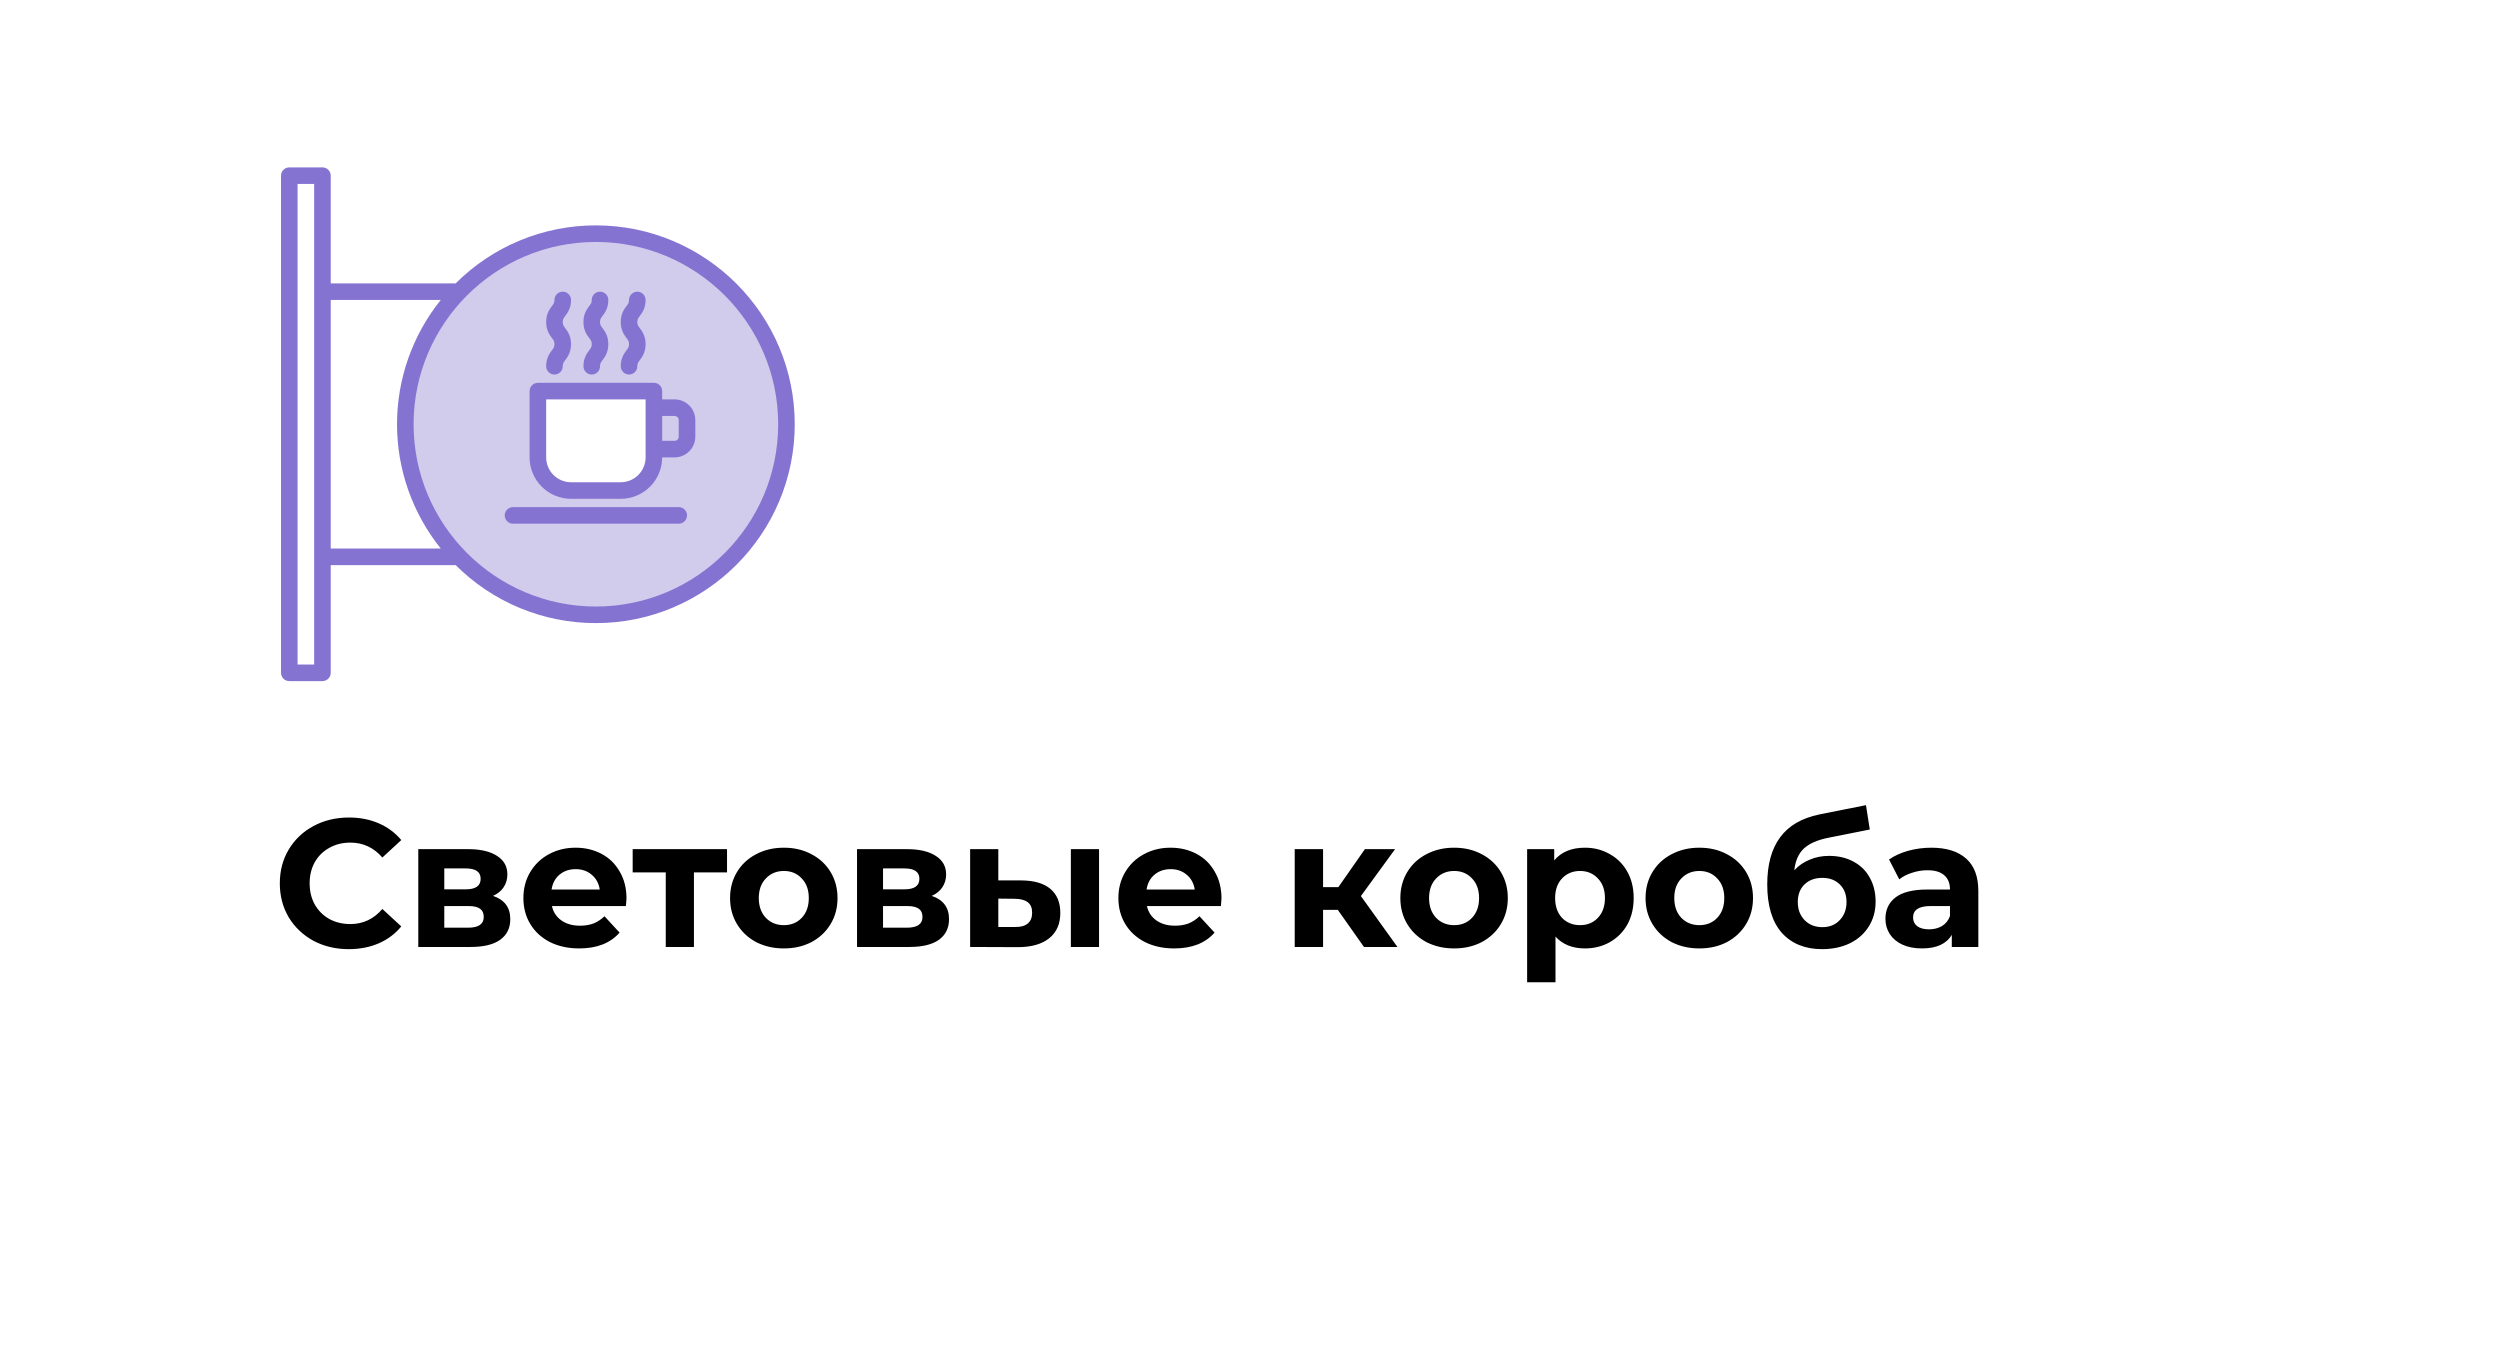
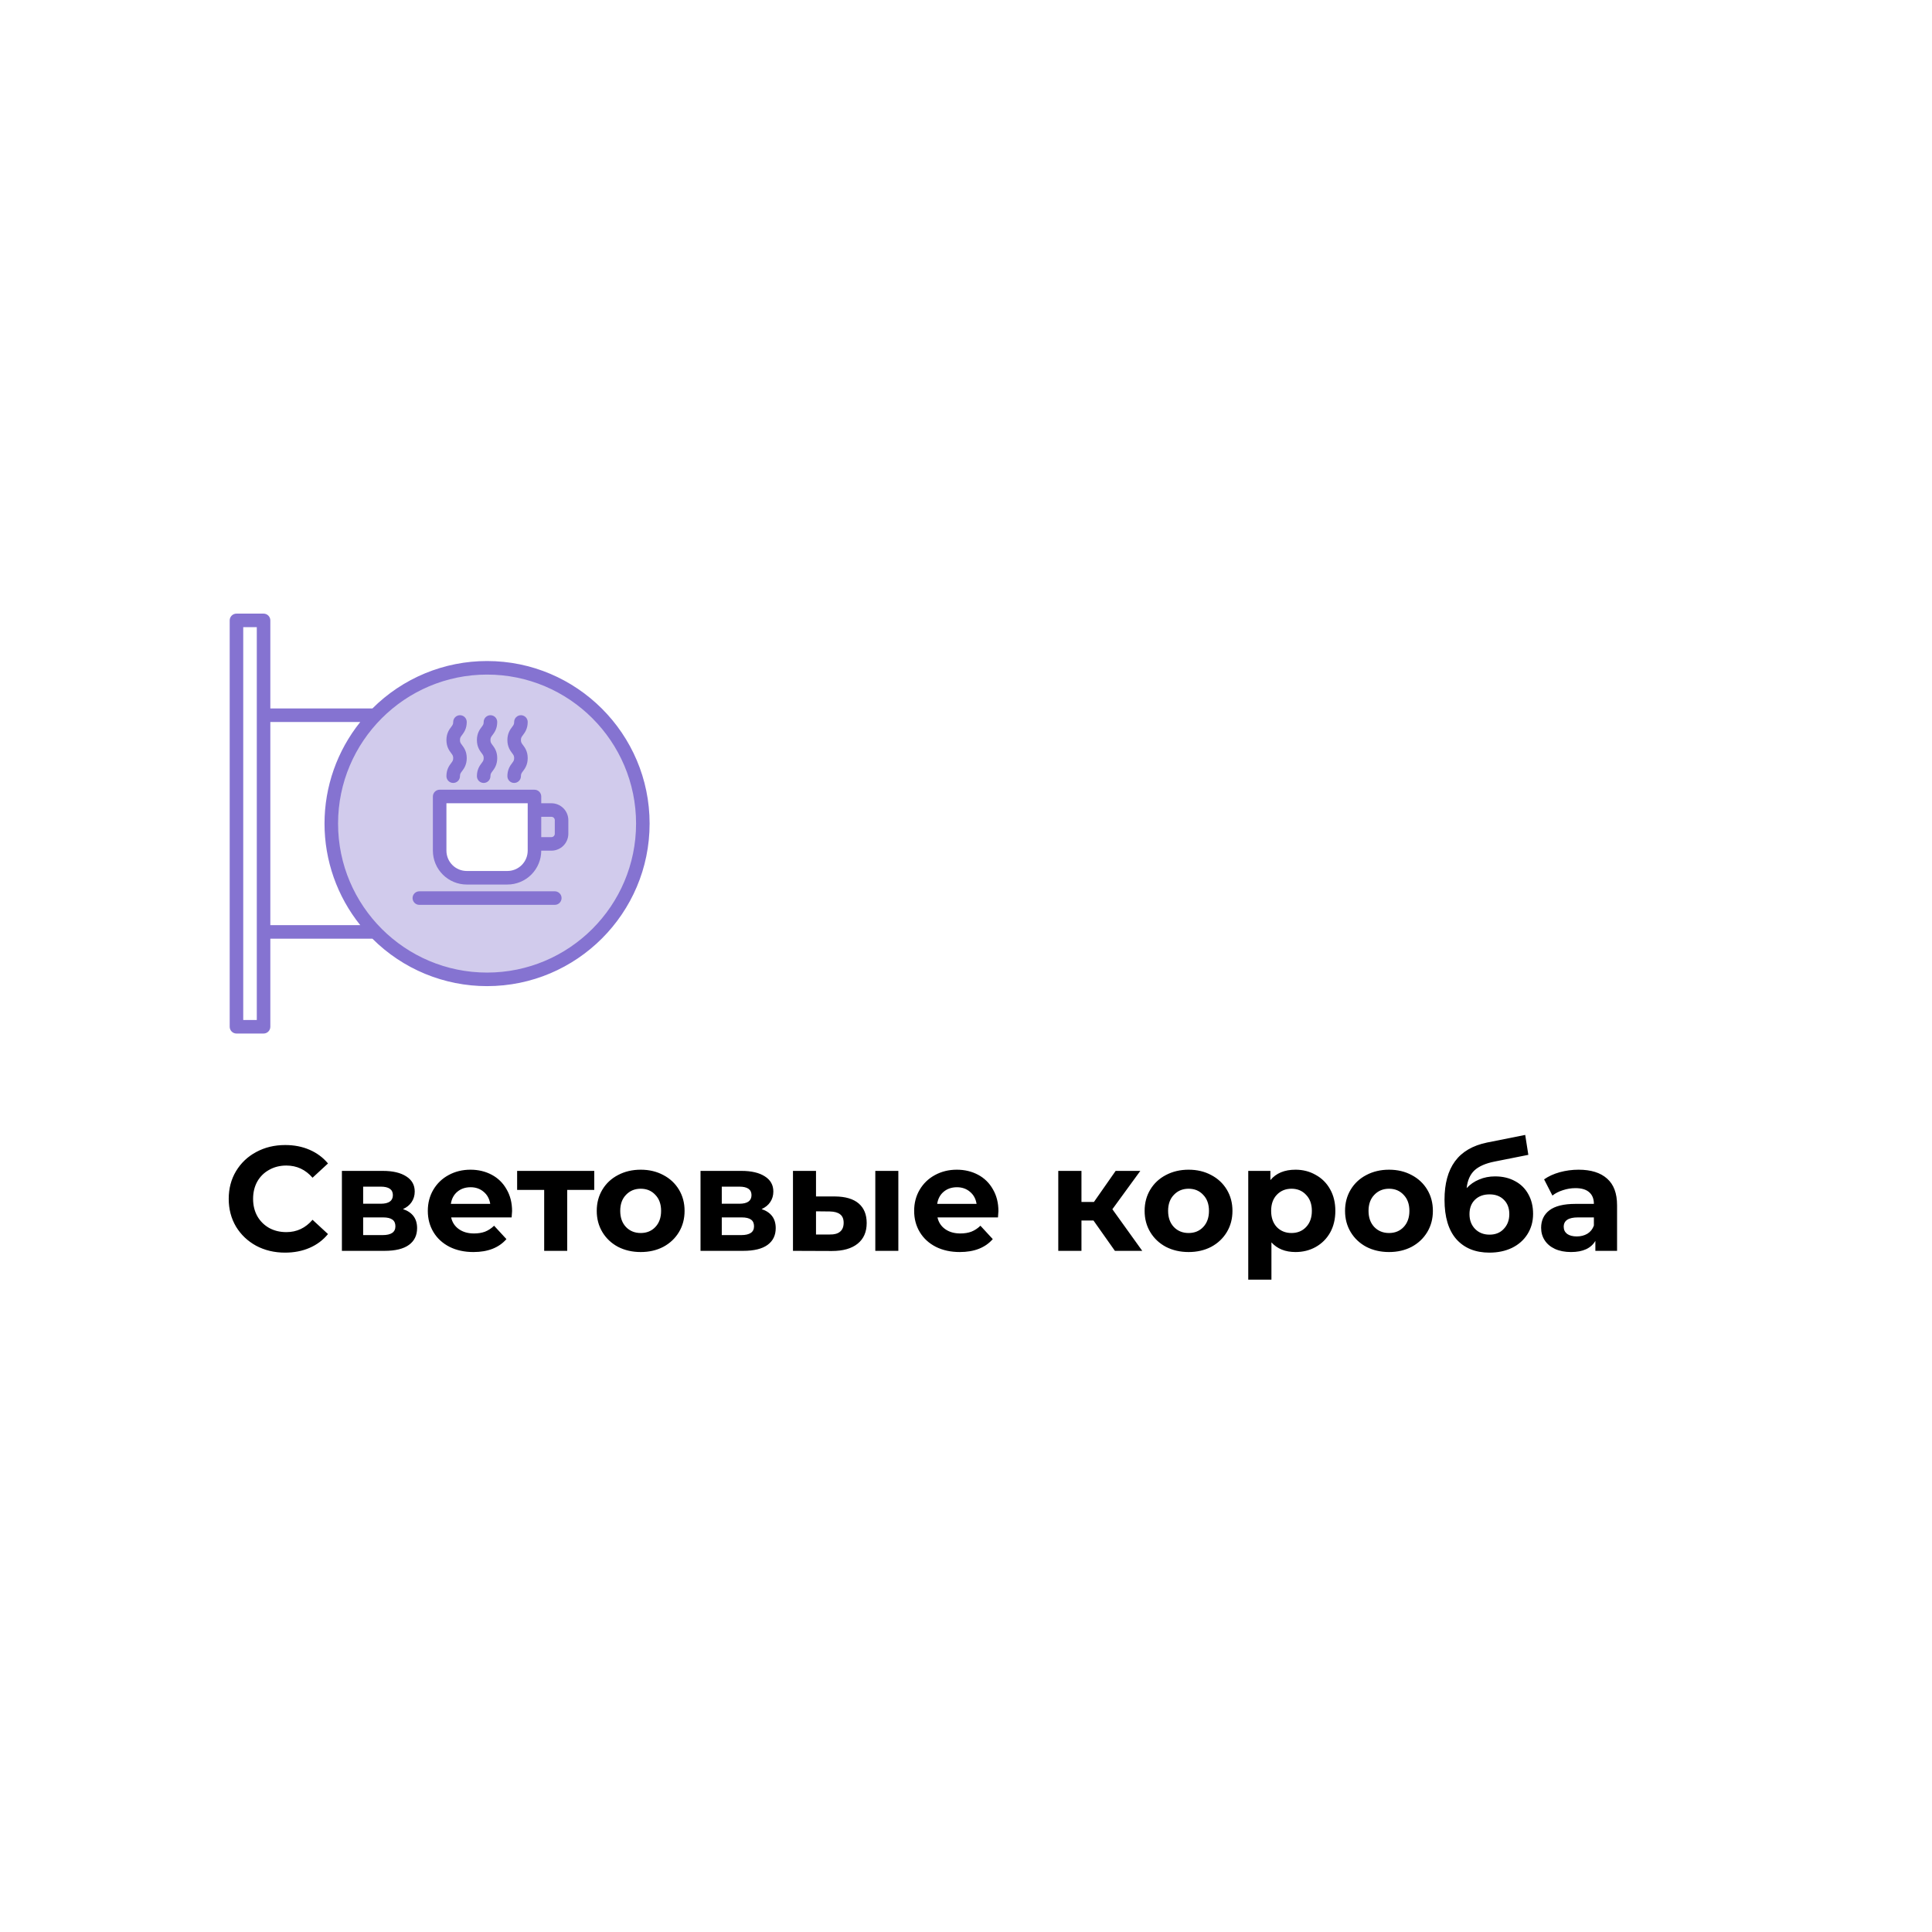
- <svg xmlns="http://www.w3.org/2000/svg" width="330" height="180" viewBox="0 0 330 180" fill="none">
+ <svg xmlns="http://www.w3.org/2000/svg" width="250" height="250" viewBox="0 0 312 158" fill="none">
  <path d="M46.032 125.288C44.32 125.288 42.768 124.92 41.376 124.184C40 123.432 38.912 122.4 38.112 121.088C37.328 119.76 36.936 118.264 36.936 116.6C36.936 114.936 37.328 113.448 38.112 112.136C38.912 110.808 40 109.776 41.376 109.04C42.768 108.288 44.328 107.912 46.056 107.912C47.512 107.912 48.824 108.168 49.992 108.68C51.176 109.192 52.168 109.928 52.968 110.888L50.472 113.192C49.336 111.88 47.928 111.224 46.248 111.224C45.208 111.224 44.28 111.456 43.464 111.92C42.648 112.368 42.008 113 41.544 113.816C41.096 114.632 40.872 115.56 40.872 116.6C40.872 117.64 41.096 118.568 41.544 119.384C42.008 120.2 42.648 120.84 43.464 121.304C44.28 121.752 45.208 121.976 46.248 121.976C47.928 121.976 49.336 121.312 50.472 119.984L52.968 122.288C52.168 123.264 51.176 124.008 49.992 124.52C48.808 125.032 47.488 125.288 46.032 125.288ZM65.078 118.256C66.598 118.768 67.358 119.792 67.358 121.328C67.358 122.496 66.918 123.4 66.038 124.04C65.158 124.68 63.846 125 62.102 125H55.214V112.088H61.814C63.43 112.088 64.694 112.384 65.606 112.976C66.518 113.552 66.974 114.368 66.974 115.424C66.974 116.064 66.806 116.632 66.47 117.128C66.15 117.608 65.686 117.984 65.078 118.256ZM58.646 117.392H61.478C62.79 117.392 63.446 116.928 63.446 116C63.446 115.088 62.79 114.632 61.478 114.632H58.646V117.392ZM61.79 122.456C63.166 122.456 63.854 121.984 63.854 121.04C63.854 120.544 63.694 120.184 63.374 119.96C63.054 119.72 62.55 119.6 61.862 119.6H58.646V122.456H61.79ZM82.696 118.592C82.696 118.64 82.672 118.976 82.624 119.6H72.856C73.032 120.4 73.448 121.032 74.104 121.496C74.76 121.96 75.576 122.192 76.552 122.192C77.224 122.192 77.816 122.096 78.328 121.904C78.856 121.696 79.344 121.376 79.792 120.944L81.784 123.104C80.568 124.496 78.792 125.192 76.456 125.192C75 125.192 73.712 124.912 72.592 124.352C71.472 123.776 70.608 122.984 70 121.976C69.392 120.968 69.088 119.824 69.088 118.544C69.088 117.28 69.384 116.144 69.976 115.136C70.584 114.112 71.408 113.32 72.448 112.76C73.504 112.184 74.68 111.896 75.976 111.896C77.24 111.896 78.384 112.168 79.408 112.712C80.432 113.256 81.232 114.04 81.808 115.064C82.4 116.072 82.696 117.248 82.696 118.592ZM76 114.728C75.152 114.728 74.44 114.968 73.864 115.448C73.288 115.928 72.936 116.584 72.808 117.416H79.168C79.04 116.6 78.688 115.952 78.112 115.472C77.536 114.976 76.832 114.728 76 114.728ZM95.968 115.16H91.6V125H87.88V115.16H83.512V112.088H95.968V115.16ZM103.473 125.192C102.113 125.192 100.889 124.912 99.801 124.352C98.729 123.776 97.889 122.984 97.281 121.976C96.673 120.968 96.369 119.824 96.369 118.544C96.369 117.264 96.673 116.12 97.281 115.112C97.889 114.104 98.729 113.32 99.801 112.76C100.889 112.184 102.113 111.896 103.473 111.896C104.833 111.896 106.049 112.184 107.121 112.76C108.193 113.32 109.033 114.104 109.641 115.112C110.249 116.12 110.553 117.264 110.553 118.544C110.553 119.824 110.249 120.968 109.641 121.976C109.033 122.984 108.193 123.776 107.121 124.352C106.049 124.912 104.833 125.192 103.473 125.192ZM103.473 122.12C104.433 122.12 105.217 121.8 105.825 121.16C106.449 120.504 106.761 119.632 106.761 118.544C106.761 117.456 106.449 116.592 105.825 115.952C105.217 115.296 104.433 114.968 103.473 114.968C102.513 114.968 101.721 115.296 101.097 115.952C100.473 116.592 100.161 117.456 100.161 118.544C100.161 119.632 100.473 120.504 101.097 121.16C101.721 121.8 102.513 122.12 103.473 122.12ZM122.992 118.256C124.512 118.768 125.272 119.792 125.272 121.328C125.272 122.496 124.832 123.4 123.952 124.04C123.072 124.68 121.76 125 120.016 125H113.128V112.088H119.728C121.344 112.088 122.608 112.384 123.52 112.976C124.432 113.552 124.888 114.368 124.888 115.424C124.888 116.064 124.72 116.632 124.384 117.128C124.064 117.608 123.6 117.984 122.992 118.256ZM116.56 117.392H119.392C120.704 117.392 121.36 116.928 121.36 116C121.36 115.088 120.704 114.632 119.392 114.632H116.56V117.392ZM119.704 122.456C121.08 122.456 121.768 121.984 121.768 121.04C121.768 120.544 121.608 120.184 121.288 119.96C120.968 119.72 120.464 119.6 119.776 119.6H116.56V122.456H119.704ZM134.85 116.216C136.53 116.232 137.802 116.608 138.666 117.344C139.53 118.08 139.962 119.136 139.962 120.512C139.962 121.952 139.474 123.064 138.498 123.848C137.522 124.632 136.138 125.024 134.346 125.024L128.058 125V112.088H131.778V116.216H134.85ZM141.354 112.088H145.074V125H141.354V112.088ZM134.01 122.36C134.73 122.376 135.282 122.224 135.666 121.904C136.05 121.584 136.242 121.104 136.242 120.464C136.242 119.84 136.05 119.384 135.666 119.096C135.298 118.808 134.746 118.656 134.01 118.64L131.778 118.616V122.36H134.01ZM161.235 118.592C161.235 118.64 161.211 118.976 161.163 119.6H151.395C151.571 120.4 151.987 121.032 152.643 121.496C153.299 121.96 154.115 122.192 155.091 122.192C155.763 122.192 156.355 122.096 156.867 121.904C157.395 121.696 157.883 121.376 158.331 120.944L160.323 123.104C159.107 124.496 157.331 125.192 154.995 125.192C153.539 125.192 152.251 124.912 151.131 124.352C150.011 123.776 149.147 122.984 148.539 121.976C147.931 120.968 147.627 119.824 147.627 118.544C147.627 117.28 147.923 116.144 148.515 115.136C149.123 114.112 149.947 113.32 150.987 112.76C152.043 112.184 153.219 111.896 154.515 111.896C155.779 111.896 156.923 112.168 157.947 112.712C158.971 113.256 159.771 114.04 160.347 115.064C160.939 116.072 161.235 117.248 161.235 118.592ZM154.539 114.728C153.691 114.728 152.979 114.968 152.403 115.448C151.827 115.928 151.475 116.584 151.347 117.416H157.707C157.579 116.6 157.227 115.952 156.651 115.472C156.075 114.976 155.371 114.728 154.539 114.728ZM176.59 120.104H174.646V125H170.902V112.088H174.646V117.104H176.662L180.166 112.088H184.15L179.638 118.28L184.462 125H180.046L176.59 120.104ZM191.95 125.192C190.59 125.192 189.366 124.912 188.278 124.352C187.206 123.776 186.366 122.984 185.758 121.976C185.15 120.968 184.846 119.824 184.846 118.544C184.846 117.264 185.15 116.12 185.758 115.112C186.366 114.104 187.206 113.32 188.278 112.76C189.366 112.184 190.59 111.896 191.95 111.896C193.31 111.896 194.526 112.184 195.598 112.76C196.67 113.32 197.51 114.104 198.118 115.112C198.726 116.12 199.03 117.264 199.03 118.544C199.03 119.824 198.726 120.968 198.118 121.976C197.51 122.984 196.67 123.776 195.598 124.352C194.526 124.912 193.31 125.192 191.95 125.192ZM191.95 122.12C192.91 122.12 193.694 121.8 194.302 121.16C194.926 120.504 195.238 119.632 195.238 118.544C195.238 117.456 194.926 116.592 194.302 115.952C193.694 115.296 192.91 114.968 191.95 114.968C190.99 114.968 190.198 115.296 189.574 115.952C188.95 116.592 188.638 117.456 188.638 118.544C188.638 119.632 188.95 120.504 189.574 121.16C190.198 121.8 190.99 122.12 191.95 122.12ZM209.213 111.896C210.413 111.896 211.501 112.176 212.477 112.736C213.469 113.28 214.245 114.056 214.805 115.064C215.365 116.056 215.645 117.216 215.645 118.544C215.645 119.872 215.365 121.04 214.805 122.048C214.245 123.04 213.469 123.816 212.477 124.376C211.501 124.92 210.413 125.192 209.213 125.192C207.565 125.192 206.269 124.672 205.325 123.632V129.656H201.581V112.088H205.157V113.576C206.085 112.456 207.437 111.896 209.213 111.896ZM208.565 122.12C209.525 122.12 210.309 121.8 210.917 121.16C211.541 120.504 211.853 119.632 211.853 118.544C211.853 117.456 211.541 116.592 210.917 115.952C210.309 115.296 209.525 114.968 208.565 114.968C207.605 114.968 206.813 115.296 206.189 115.952C205.581 116.592 205.277 117.456 205.277 118.544C205.277 119.632 205.581 120.504 206.189 121.16C206.813 121.8 207.605 122.12 208.565 122.12ZM224.317 125.192C222.957 125.192 221.733 124.912 220.645 124.352C219.573 123.776 218.733 122.984 218.125 121.976C217.517 120.968 217.213 119.824 217.213 118.544C217.213 117.264 217.517 116.12 218.125 115.112C218.733 114.104 219.573 113.32 220.645 112.76C221.733 112.184 222.957 111.896 224.317 111.896C225.677 111.896 226.893 112.184 227.965 112.76C229.037 113.32 229.877 114.104 230.485 115.112C231.093 116.12 231.397 117.264 231.397 118.544C231.397 119.824 231.093 120.968 230.485 121.976C229.877 122.984 229.037 123.776 227.965 124.352C226.893 124.912 225.677 125.192 224.317 125.192ZM224.317 122.12C225.277 122.12 226.061 121.8 226.669 121.16C227.293 120.504 227.605 119.632 227.605 118.544C227.605 117.456 227.293 116.592 226.669 115.952C226.061 115.296 225.277 114.968 224.317 114.968C223.357 114.968 222.565 115.296 221.941 115.952C221.317 116.592 221.005 117.456 221.005 118.544C221.005 119.632 221.317 120.504 221.941 121.16C222.565 121.8 223.357 122.12 224.317 122.12ZM241.436 112.976C242.668 112.976 243.748 113.232 244.676 113.744C245.604 114.24 246.316 114.944 246.812 115.856C247.324 116.768 247.58 117.824 247.58 119.024C247.58 120.256 247.276 121.352 246.668 122.312C246.076 123.256 245.244 123.992 244.172 124.52C243.1 125.032 241.884 125.288 240.524 125.288C238.268 125.288 236.492 124.568 235.196 123.128C233.916 121.672 233.276 119.544 233.276 116.744C233.276 114.152 233.836 112.088 234.956 110.552C236.092 109 237.828 107.984 240.164 107.504L246.308 106.28L246.812 109.496L241.388 110.576C239.916 110.864 238.82 111.344 238.1 112.016C237.396 112.688 236.98 113.64 236.852 114.872C237.412 114.264 238.084 113.8 238.868 113.48C239.652 113.144 240.508 112.976 241.436 112.976ZM240.548 122.384C241.508 122.384 242.276 122.072 242.852 121.448C243.444 120.824 243.74 120.032 243.74 119.072C243.74 118.096 243.444 117.32 242.852 116.744C242.276 116.168 241.508 115.88 240.548 115.88C239.572 115.88 238.788 116.168 238.196 116.744C237.604 117.32 237.308 118.096 237.308 119.072C237.308 120.048 237.612 120.848 238.22 121.472C238.828 122.08 239.604 122.384 240.548 122.384ZM254.925 111.896C256.925 111.896 258.461 112.376 259.533 113.336C260.605 114.28 261.141 115.712 261.141 117.632V125H257.637V123.392C256.933 124.592 255.621 125.192 253.701 125.192C252.709 125.192 251.845 125.024 251.109 124.688C250.389 124.352 249.837 123.888 249.453 123.296C249.069 122.704 248.877 122.032 248.877 121.28C248.877 120.08 249.325 119.136 250.221 118.448C251.133 117.76 252.533 117.416 254.421 117.416H257.397C257.397 116.6 257.149 115.976 256.653 115.544C256.157 115.096 255.413 114.872 254.421 114.872C253.733 114.872 253.053 114.984 252.381 115.208C251.725 115.416 251.165 115.704 250.701 116.072L249.357 113.456C250.061 112.96 250.901 112.576 251.877 112.304C252.869 112.032 253.885 111.896 254.925 111.896ZM254.637 122.672C255.277 122.672 255.845 122.528 256.341 122.24C256.837 121.936 257.189 121.496 257.397 120.92V119.6H254.829C253.293 119.6 252.525 120.104 252.525 121.112C252.525 121.592 252.709 121.976 253.077 122.264C253.461 122.536 253.981 122.672 254.637 122.672Z" fill="black" />
  <path d="M78.656 30.844C73.681 30.844 68.817 32.319 64.68 35.083C60.543 37.847 57.319 41.776 55.415 46.373C53.511 50.97 53.013 56.028 53.983 60.908C54.954 65.788 57.35 70.27 60.868 73.788C64.386 77.306 68.869 79.702 73.749 80.673C78.628 81.644 83.686 81.145 88.283 79.241C92.88 77.337 96.809 74.113 99.573 69.976C102.337 65.839 103.813 60.975 103.813 56C103.813 49.328 101.162 42.93 96.444 38.212C91.727 33.494 85.328 30.844 78.656 30.844ZM86.312 60.375C86.312 61.535 85.852 62.648 85.031 63.469C84.211 64.289 83.098 64.75 81.938 64.75H75.375C74.215 64.75 73.102 64.289 72.281 63.469C71.461 62.648 71 61.535 71 60.375V51.625H86.312V60.375Z" fill="#D1CBEC" />
  <path d="M78.656 29.75C75.218 29.748 71.813 30.423 68.637 31.737C65.46 33.052 62.573 34.98 60.142 37.41C60.114 37.409 60.089 37.406 60.062 37.406H43.656V23.188C43.656 22.897 43.541 22.619 43.336 22.414C43.131 22.209 42.853 22.094 42.562 22.094H38.188C37.897 22.094 37.619 22.209 37.414 22.414C37.209 22.619 37.094 22.897 37.094 23.188V88.812C37.094 89.103 37.209 89.381 37.414 89.586C37.619 89.791 37.897 89.906 38.188 89.906H42.562C42.853 89.906 43.131 89.791 43.336 89.586C43.541 89.381 43.656 89.103 43.656 88.812V74.594H60.062C60.089 74.594 60.114 74.591 60.142 74.59C62.573 77.02 65.46 78.948 68.637 80.263C71.813 81.577 75.218 82.252 78.656 82.25C93.131 82.25 104.906 70.474 104.906 56C104.906 41.526 93.131 29.75 78.656 29.75ZM41.469 87.719H39.281V24.281H41.469V87.719ZM43.656 72.406V39.594H58.181C54.444 44.245 52.406 50.033 52.406 56C52.406 61.967 54.444 67.755 58.181 72.406H43.656ZM78.656 80.062C65.388 80.062 54.594 69.269 54.594 56C54.594 42.731 65.388 31.938 78.656 31.938C91.925 31.938 102.719 42.731 102.719 56C102.719 69.269 91.925 80.062 78.656 80.062Z" fill="#8573D1" />
  <path d="M89.047 52.719H87.406V51.625C87.406 51.335 87.291 51.057 87.086 50.852C86.881 50.647 86.603 50.531 86.312 50.531H71C70.71 50.531 70.432 50.647 70.227 50.852C70.022 51.057 69.906 51.335 69.906 51.625V60.375C69.908 61.825 70.484 63.215 71.51 64.24C72.535 65.266 73.925 65.842 75.375 65.844H81.938C83.388 65.842 84.778 65.266 85.803 64.24C86.828 63.215 87.405 61.825 87.406 60.375H89.047C89.772 60.374 90.467 60.086 90.98 59.573C91.492 59.061 91.781 58.366 91.781 57.641V55.453C91.781 54.728 91.492 54.033 90.98 53.52C90.467 53.008 89.772 52.719 89.047 52.719ZM85.219 60.375C85.218 61.245 84.871 62.079 84.256 62.694C83.641 63.309 82.807 63.655 81.938 63.656H75.375C74.505 63.655 73.671 63.309 73.056 62.694C72.441 62.079 72.095 61.245 72.094 60.375V52.719H85.219V60.375ZM89.594 57.641C89.594 57.786 89.536 57.925 89.434 58.027C89.331 58.13 89.192 58.188 89.047 58.188H87.406V54.906H89.047C89.192 54.906 89.331 54.964 89.434 55.066C89.536 55.169 89.594 55.308 89.594 55.453V57.641Z" fill="#8573D1" />
  <path d="M77.016 48.344C77.016 48.634 77.131 48.912 77.336 49.117C77.541 49.322 77.819 49.438 78.109 49.438C78.4 49.438 78.678 49.322 78.883 49.117C79.088 48.912 79.203 48.634 79.203 48.344C79.203 47.979 79.299 47.852 79.531 47.542C79.836 47.135 80.297 46.521 80.297 45.427C80.297 44.334 79.836 43.719 79.531 43.313C79.299 43.003 79.203 42.875 79.203 42.511C79.203 42.146 79.299 42.018 79.531 41.708C79.836 41.302 80.297 40.688 80.297 39.594C80.297 39.304 80.182 39.026 79.977 38.82C79.771 38.615 79.493 38.5 79.203 38.5C78.913 38.5 78.635 38.615 78.43 38.82C78.225 39.026 78.109 39.304 78.109 39.594C78.109 39.958 78.014 40.086 77.781 40.396C77.476 40.803 77.016 41.417 77.016 42.511C77.016 43.604 77.476 44.219 77.781 44.625C78.014 44.935 78.109 45.063 78.109 45.427C78.109 45.792 78.014 45.919 77.781 46.229C77.476 46.636 77.016 47.25 77.016 48.344Z" fill="#8573D1" />
  <path d="M72.094 48.344C72.094 48.634 72.209 48.912 72.414 49.117C72.619 49.322 72.897 49.438 73.188 49.438C73.478 49.438 73.756 49.322 73.961 49.117C74.166 48.912 74.281 48.634 74.281 48.344C74.281 47.979 74.377 47.852 74.609 47.542C74.914 47.135 75.375 46.521 75.375 45.427C75.375 44.334 74.914 43.719 74.609 43.313C74.377 43.003 74.281 42.875 74.281 42.511C74.281 42.146 74.377 42.018 74.609 41.708C74.914 41.302 75.375 40.688 75.375 39.594C75.375 39.304 75.26 39.026 75.055 38.82C74.85 38.615 74.571 38.5 74.281 38.5C73.991 38.5 73.713 38.615 73.508 38.82C73.303 39.026 73.188 39.304 73.188 39.594C73.188 39.958 73.092 40.086 72.859 40.396C72.555 40.803 72.094 41.417 72.094 42.511C72.094 43.604 72.555 44.219 72.859 44.625C73.092 44.935 73.188 45.063 73.188 45.427C73.188 45.792 73.092 45.919 72.859 46.229C72.555 46.636 72.094 47.25 72.094 48.344Z" fill="#8573D1" />
  <path d="M81.938 48.344C81.938 48.634 82.053 48.912 82.258 49.117C82.463 49.322 82.741 49.438 83.031 49.438C83.321 49.438 83.6 49.322 83.805 49.117C84.01 48.912 84.125 48.634 84.125 48.344C84.125 47.979 84.221 47.852 84.453 47.542C84.758 47.135 85.219 46.521 85.219 45.427C85.219 44.334 84.758 43.719 84.453 43.313C84.221 43.003 84.125 42.875 84.125 42.511C84.125 42.146 84.221 42.018 84.453 41.708C84.758 41.302 85.219 40.688 85.219 39.594C85.219 39.304 85.103 39.026 84.898 38.82C84.693 38.615 84.415 38.5 84.125 38.5C83.835 38.5 83.557 38.615 83.352 38.82C83.147 39.026 83.031 39.304 83.031 39.594C83.031 39.958 82.936 40.086 82.703 40.396C82.398 40.803 81.938 41.417 81.938 42.511C81.938 43.604 82.398 44.219 82.703 44.625C82.936 44.935 83.031 45.063 83.031 45.427C83.031 45.792 82.936 45.919 82.703 46.229C82.398 46.636 81.938 47.25 81.938 48.344Z" fill="#8573D1" />
  <path d="M89.594 66.938H67.719C67.429 66.938 67.15 67.053 66.945 67.258C66.74 67.463 66.625 67.741 66.625 68.031C66.625 68.321 66.74 68.6 66.945 68.805C67.15 69.01 67.429 69.125 67.719 69.125H89.594C89.884 69.125 90.162 69.01 90.367 68.805C90.572 68.6 90.688 68.321 90.688 68.031C90.688 67.741 90.572 67.463 90.367 67.258C90.162 67.053 89.884 66.938 89.594 66.938Z" fill="#8573D1" />
</svg>
